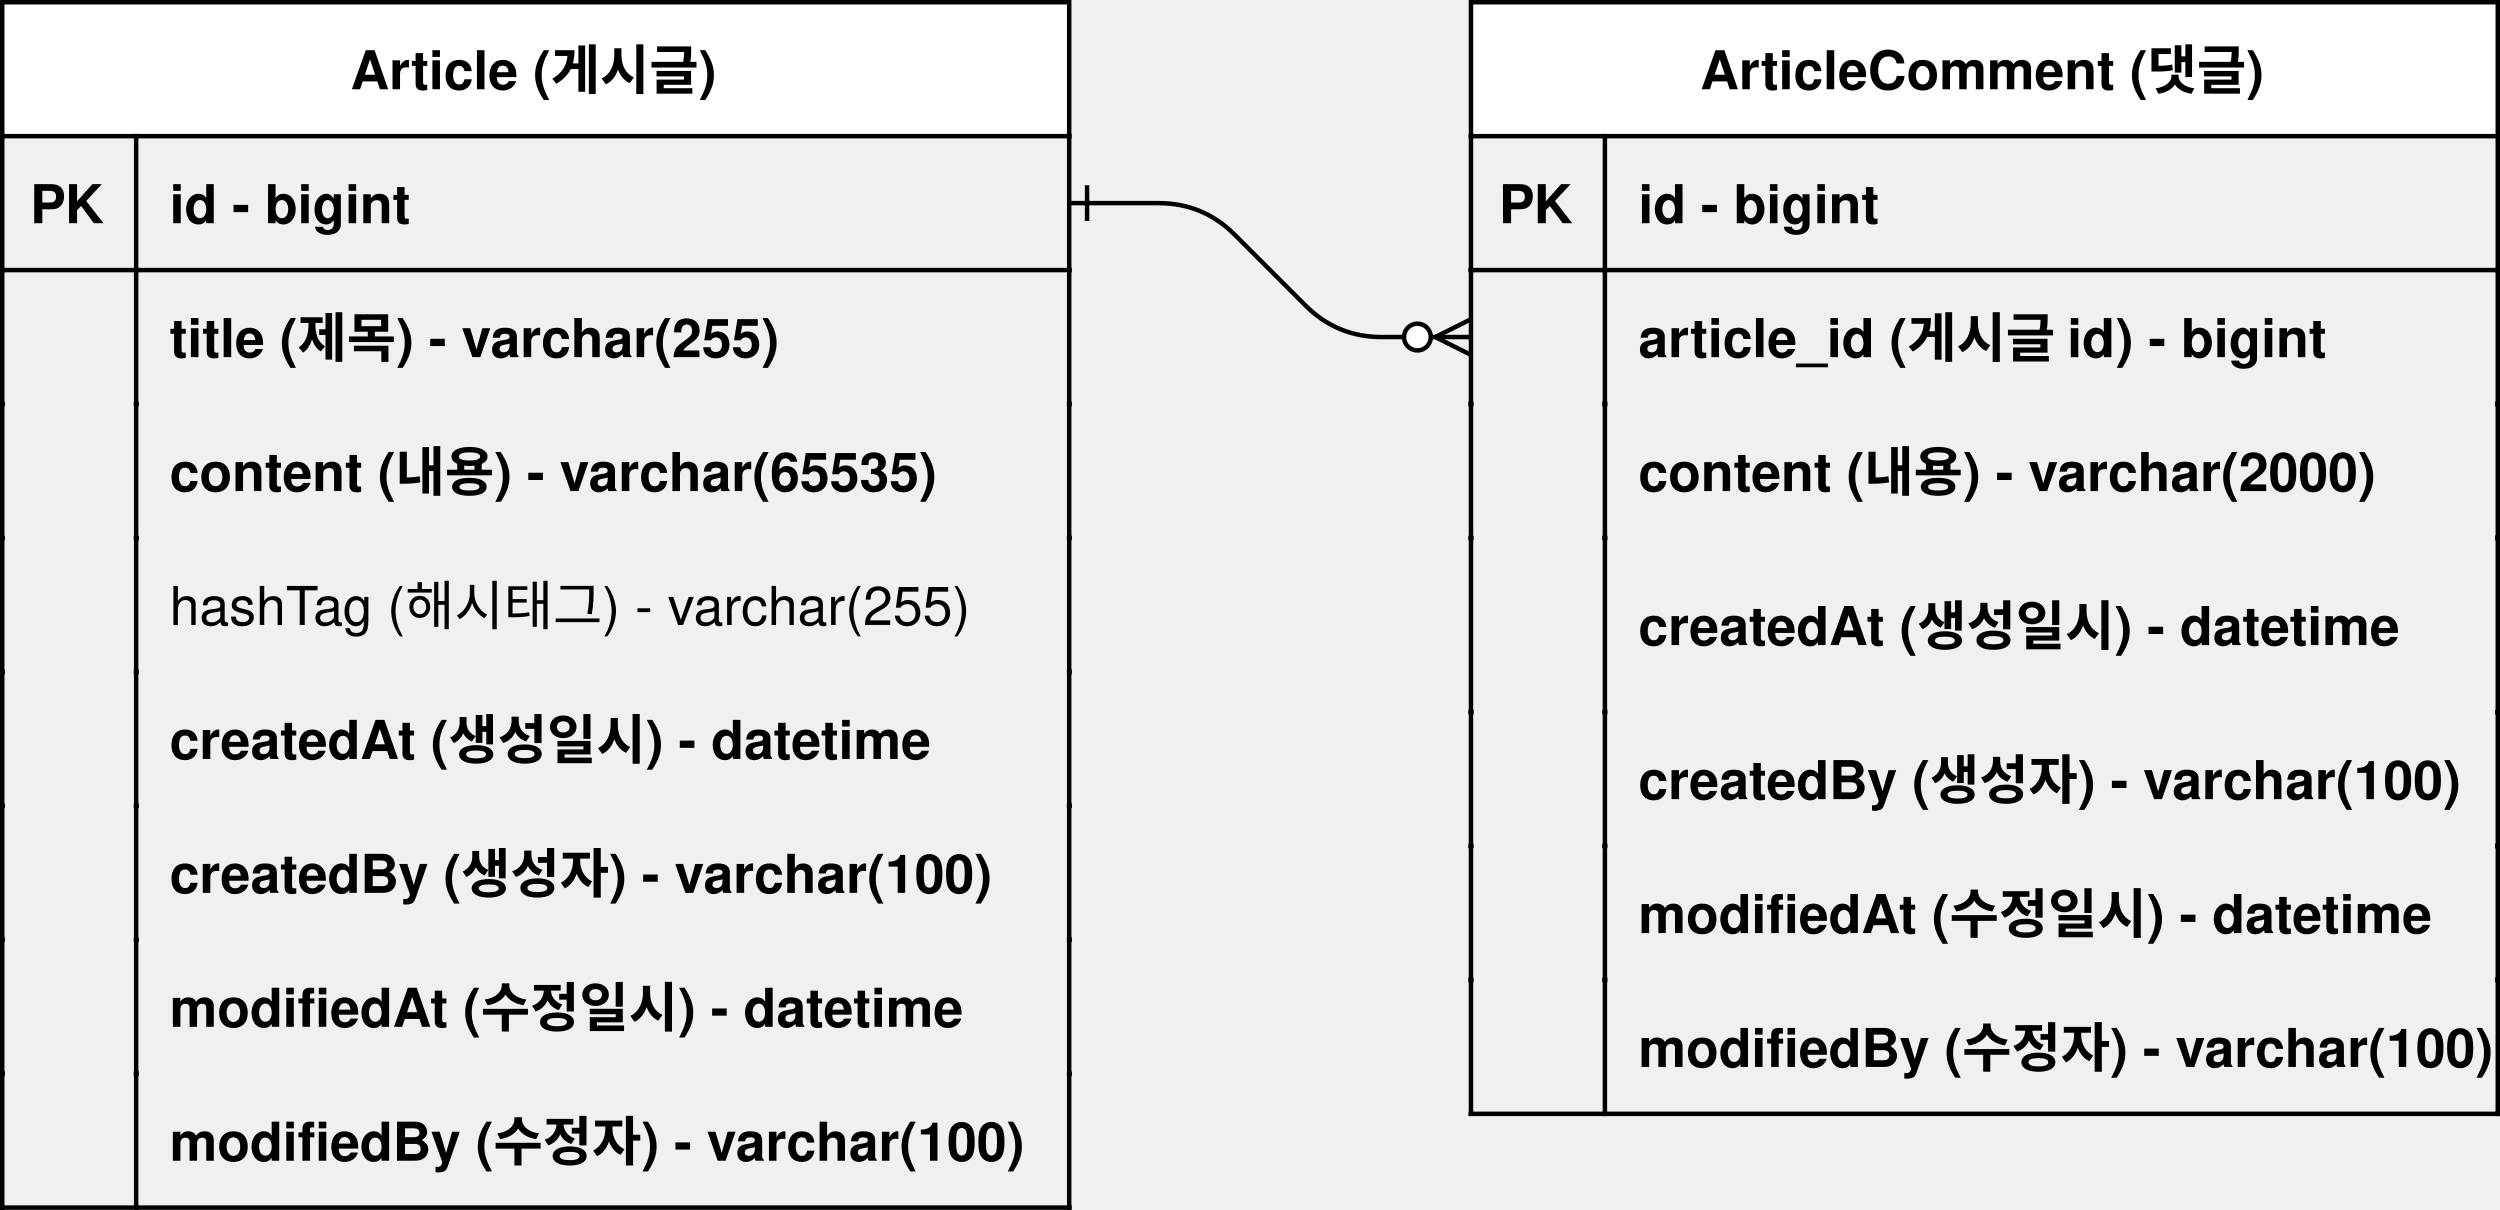
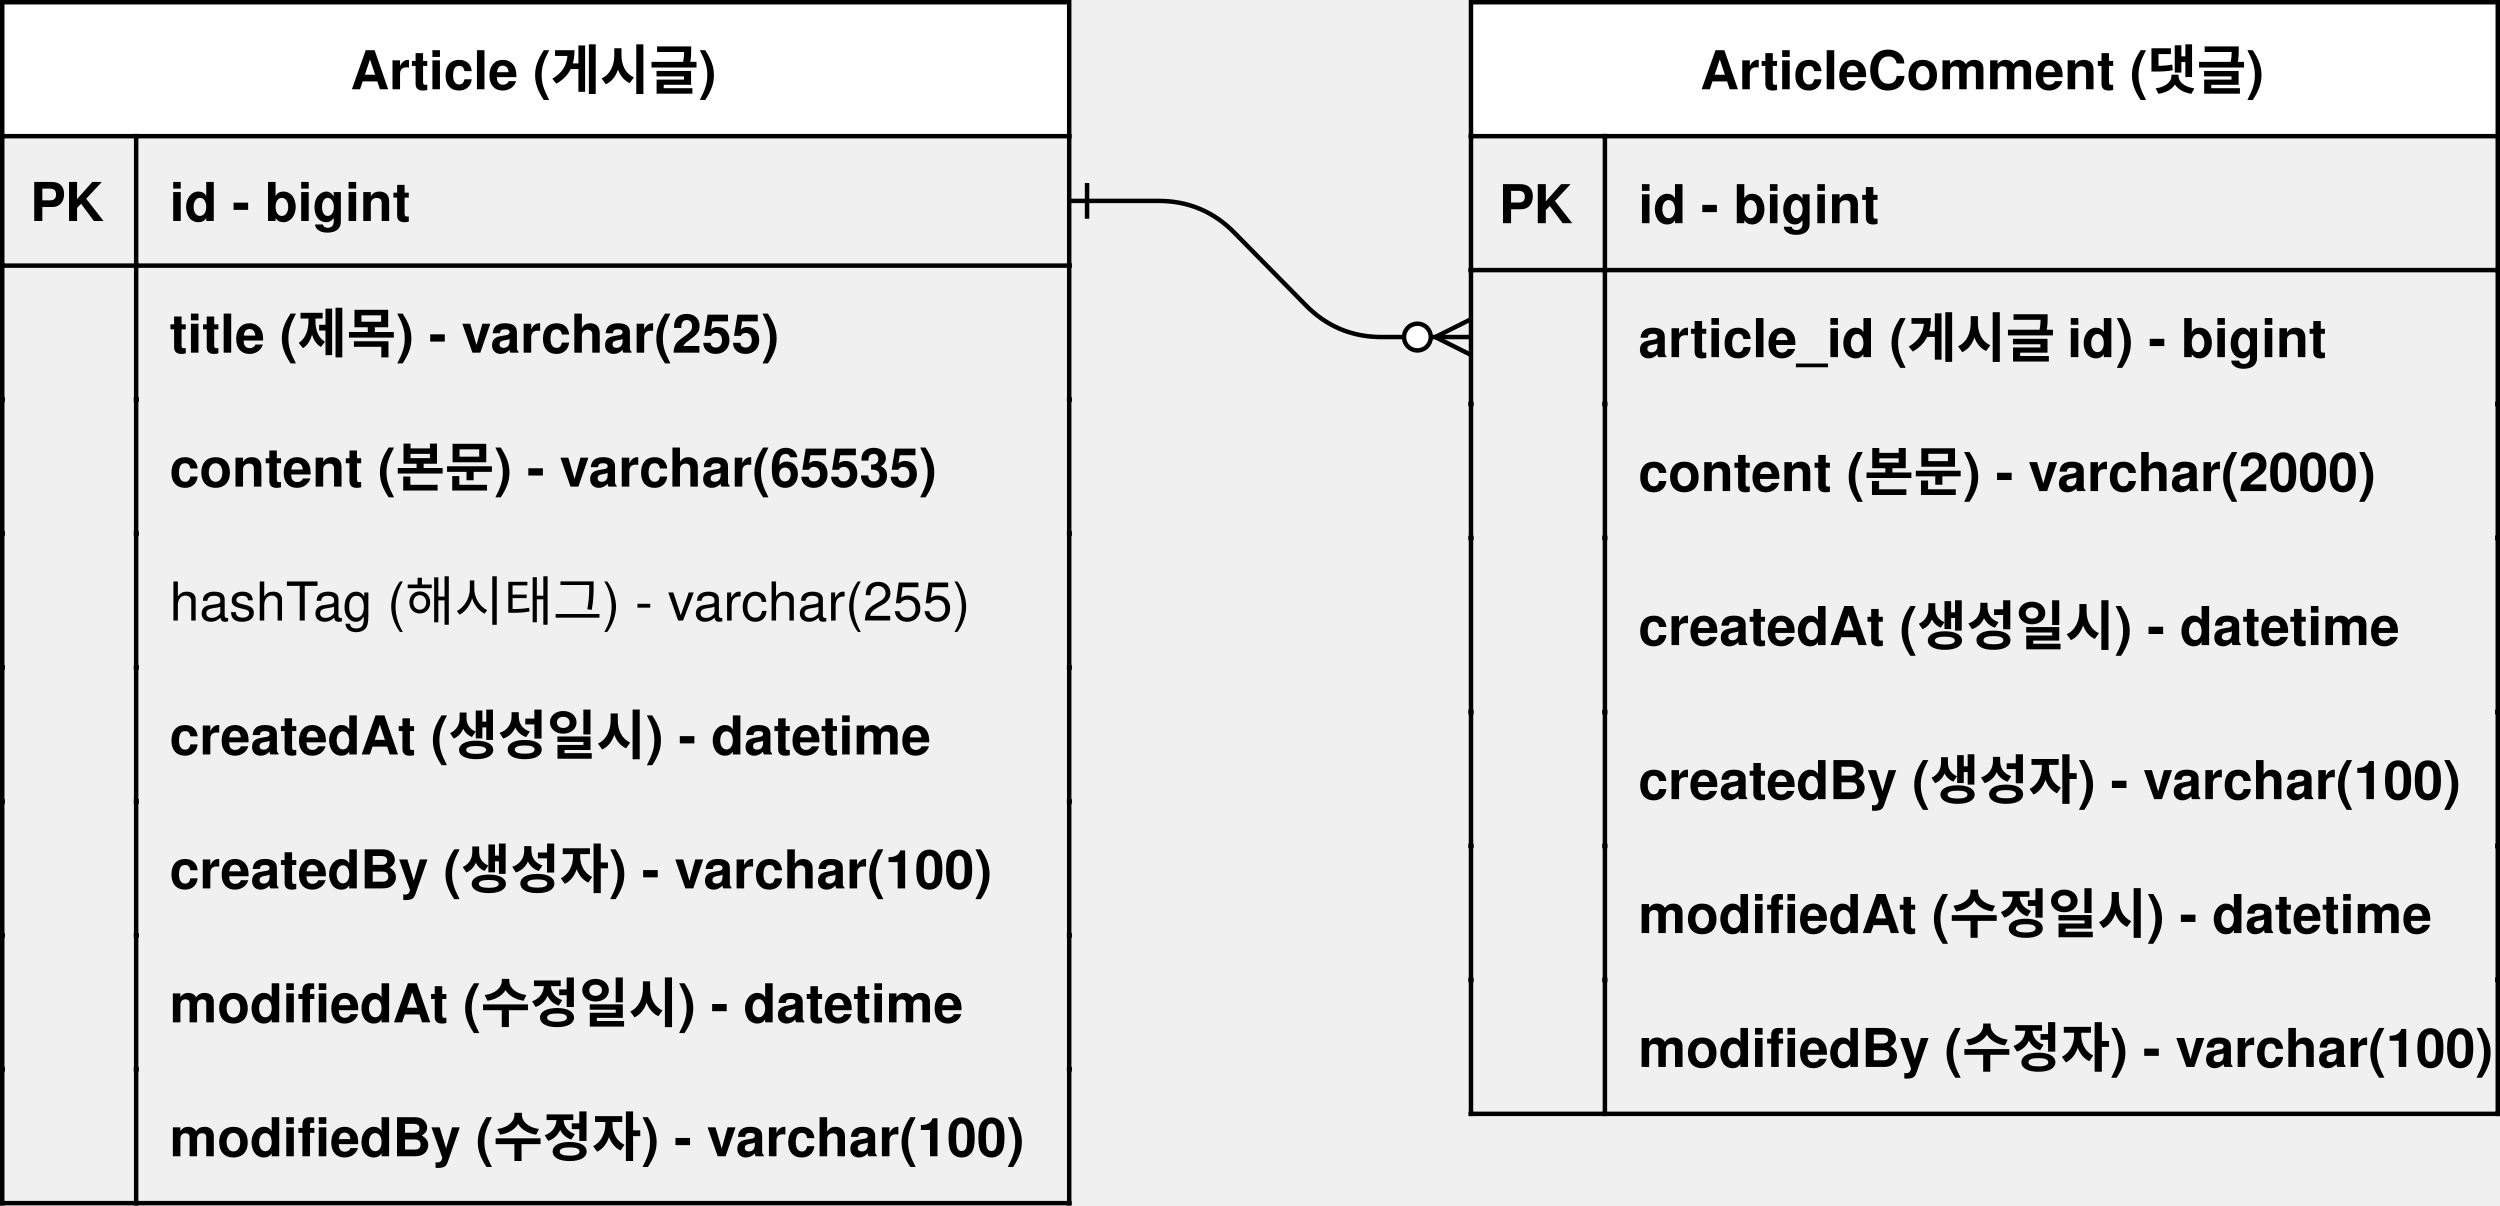
- <svg xmlns="http://www.w3.org/2000/svg" version="1.1" width="560px" height="271px" viewBox="-0.5 -0.5 560 271" content="&lt;mxfile host=&quot;app.diagrams.net&quot; modified=&quot;2023-02-26T11:45:58.565Z&quot; agent=&quot;5.0 (Macintosh; Intel Mac OS X 10_15_7) AppleWebKit/537.36 (KHTML, like Gecko) Chrome/110.0.0.0 Safari/537.36&quot; etag=&quot;Bq_Od84tD0nCk0x6bBaP&quot; version=&quot;20.8.22&quot; type=&quot;github&quot;&gt;&lt;diagram id=&quot;R2lEEEUBdFMjLlhIrx00&quot; name=&quot;Page-1&quot;&gt;7V1tb5s6GP01lroPnXhNyMdAk033tlLV7d77sXKDQ6wRnIGbJvv114BdkhgYKeRlgNRqYIzBPsfn8DzgFejOcvMlhKvFA3GRDzTF3QD9DmiaaugG+ycu2aYlw6GaFnghdnmlrOAb/oV4ocJLX7GLor2KlBCf4tV+4YwEAZrRvTIYhuRtv9qc+PtXXUEPSQXfZtCXS//DLl2kpZapZOVfEfYW4sqqwo8soajMC6IFdMnbXhHa0CkJKL/FRxQuYYACyo48wPAHCoE5WVAa93QMtCn7mce1P3uEeD6CKxx9npElK55FrMp0DpfYj4d5pyGbN8Qup0+A7oSE0HRruXGQH2MlYEjvaVpw9H0cwrjdCic4t+vt/Q+FBl/f9H/pw4P3OHy55a2sof/Kx5ePDd2KAUcuG3++yy6F6fYJ+ZBiEkyyIzYK3HGMLqs0efqFQvKdPMCAdd6OKAxpdowEvPoUs9vT71RRhe8rbF/uGr/PiLyGM1TSH42zO77pnTP5iHxBZIlouGUV3jLuvDNkscsbURgmnV3vsw9yhnjvDb5f45HghDB8wukGb4dPt4Fx0ETaJX7WLnwHDRnmfkOqOthviI2hh6jUENvY6XhWlLDjCKZoukSVcUjxjKGvKTdgMga2BiwHTBxg2WDkJCUWsJRPEqPYxFvFmxS+JNxJ4OdKo8f4M+2gEAdsmqT8mBHfh6sIJ9XTkgX23Xu4Ja9UNCT27DneIPcpFZq4LmPePWss4uSKp6zgc3wY+tgL2PaMkS2+oh2iiN3LPYwor1FIxzUKKdqU8kwcFadw9AQLdmio6SOZhtpQKWbcHsRH42n8fuoLoFjXKYb+E9NzGHgJZvuQxOPqhmT1PeEgL1jFVEThZI1SRU0Gn01yh/gkRjZIpSCplvTOtNkP66+jfDaByW7AYftqts9+4uohdUgQ0RDiBA7EgHpDMVg2JSt+HR/NxW2EfDTj7RdCKRPoIljLif97sDm4ulINXP1k2JoSto9/H4MuYZ2d+4liL7DroiCdlLGhwwzxHDBzEXgf9UM4DqdiVUSMyojsQKDnqHwZAryxbFiObg36jP4BpMgmr4EbnUSVBxLSrL6m3LLfF+wJL7gu2IXipnXtaAVnOPDu0zMHB7wwT8KLDSicqcqRM7WcJ5WaOwdRhl2W+/yHyobkfnBxubdqYXumWV91/IeVx7/14j6ScGXhl3jgdsBYSZ6zbTAeg/HoE5f9NQxnCxjeaKZZ/Oj9h4h/TpBblzRtVv5n9edyMIU/p/88r/969t7c23l02+nn/Ex4JGpU9oJC4R+dUfhzoZUf869wwlca/mLmtlr2c7stP9LH+ZA0DXkTy72lAduIDWCUp/sD09Rbo/wN0qZzwl8ht9sL/4eEX9Uurfxau5W//Q/8ud2WU+wLGC2+Qy9V/jswMrny8xT7HbB0kWsfAttqSwzQOHM6J/59uudk4m9eWvz/oHTPR6bwsJviLyd7ZiFiV3THVCR8YrG/SzYMwKZOHAHcATt75yrk32WnUbxEV0iLcwUBBSTqnA+Iz3Z6I2jeCKxLG4FaL8S7eidIyds9K1Dl8I57gb0t8YIJGCmHEYCqlHyA034bKGJQ93xAji17H2jGB94/jb2cD9R7x3P9PlAAQOt9QH7BsyQunuO9oMACI0u8Djb7oOADPOqeG8jvmHo3aMgNjIu7Qb3c3/W7waCjbiDn/YQb7IQFshv0YUFlCnXPCOSsI1/V4ZDlcvebA0YkvXVrOn7DnfKXSYcrcnLXdORIh2aMTqT84rV0N229MqwlM6HQ1nPXdBzpMvWwlXN9f9Cajo8gonU0+ycmbRfWdDTJizLzbpQnlZo7B1H6nN6p5D53TcdZ5b7lKb2iKLr14i6n9GD6wP2ciHzZSuqkbRHJtcMJasRwRQzqng30ybxT2UDuCo+z2kDLc3laR3N5OUs2j1rkwbSn0wm8It50Tvx1OVjsxb8Z8c9f5ZEH+6nyeXq9AO/q1T8l7/HqXzLeH1D/g9bOMWnl4K7/1rd5Gh1rBh+mVaXmzsGreguCezMoW/UxunAooNcL867fDMxuhgK6HOL1H/s2yqDuBQX1Voj1PlC26OPiPiB/snGFc77GLLa66QPiu8H+Y9+G3KCAR51zA0P+cqR3g2bcQFMv7QZGvfzf1buB0dH/CsSQU3/9x77NUqhFRsB2sz8kkFbP/vqDPvkf&lt;/diagram&gt;&lt;/mxfile&gt;" resource="https://app.diagrams.net/?src=about#Hsungjun1116%2Fproject-board%2Ffeature%252F%25238-domain%2Fdocument%2Fproject-board-erd.svg">
+ <svg xmlns="http://www.w3.org/2000/svg" version="1.1" width="560px" height="270px" viewBox="-0.5 -0.5 560 270" content="&lt;mxfile host=&quot;app.diagrams.net&quot; modified=&quot;2023-02-26T11:59:04.317Z&quot; agent=&quot;5.0 (Macintosh; Intel Mac OS X 10_15_7) AppleWebKit/537.36 (KHTML, like Gecko) Chrome/110.0.0.0 Safari/537.36&quot; etag=&quot;oW4-Bf6fDKKXwFblFPbM&quot; version=&quot;20.8.22&quot; type=&quot;github&quot;&gt;&lt;diagram id=&quot;R2lEEEUBdFMjLlhIrx00&quot; name=&quot;Page-1&quot;&gt;7V1bb6M4FP41SJ2HVlxzeQw0mdFuK1Wd7u5j5QaHWENwBtxc5tevDXZIYqCkkEsDUkYDxhywz+fv4xxsqhjObPU9BPPpI3ahr+iqu1KMe0XXNdMw6X+sZJ2UdLtaUuCFyOWV0oKf6A/khSovfUcujHYqEox9gua7hWMcBHBMdspAGOLlbrUJ9nevOgcelAp+joEvl/6HXDJNSnuWmpb/gMibiitrKj8yA6IyL4imwMXLnSK4IiMcEH6LTzCcgQAGhB55BOEvGCrWcEoIa+lA0Uf0N2G17zyMPR+COYruxnhGi8cRrTKagBnyWTdvGbK5IXo5Y6gYTogxSbZmKwf6zFfCDck9jXKObvohZHZLnODcLtYPv1QS/Fga/5LHR++p+3bLrSyA/877l/cNWYsOhy7tf75LL4XI+hn6gCAcDNMjNgzcAfMurTR8/gND/IIfQUAbb0cEhCQ9hgNefYTo7Rn3mqjC91W6LzeN32eE38MxLGiPztHNbnrrTN4j3yGeQRKuaYVlip0NQqbbuBGFYdzYxS76AEeItzG4ucYTRjFg+IAzTG6HD7eOuWciaRI/a9t9e4ZMa9eQpnV2DdE+9CCRDNGNrYanRTE6DkCKbkhQGYQEjan3dfVGGQ4UW1d6jjJ0lJ6t9J24pKf01G8SoujAm7NNAt5i7MTu50xjMP9T7iAABXSYJPgYY98H8wjF1ZOSKfLdB7DG70QYEnv2BK2g+5wQDatLkfdAjUUcXGzICjyzw8BHXkC3xxRs7Ip2CCN6Lw8gIrxGLhwXMCRwVYgzcVScwr0nULAFQ93oyzDUO/18xO24+GB/mh8PfeEo2nSCgP9M+RwEXuyzXZewfnVDPH+JMcgL5gyKMBwuYMKocefTQe5gHzPPBgkVxNXi1lk2/VGUO+qdpVj0Bhy6r6X79Meqh8TBQURCgGJ3QOqoJWTOsgme8+v4cCJuI+S9ybbfMCGUoPPcWgz8j53NnWuoJZ17NN9akm+f/j7Eu5g2duLHjD1FrguDZFAyQQepxzOcmemBTa/vu2N/KJb1iFnaI1suMDJYvsgD3FjaLQdbAz6FfwAItPF74EZHYeWO5GlaX1dv6b835AktuCy3C8ZN6trRHIxR4D0kZ3b2cGEdBRcrJXekqgeO1GKclDJ3CqB0m0z32Q+VNdG91S9H9wJs9dN9r5JvTzTqy/Z/t3T/f0DHRf19OLnvWzvFmO1LfqXhl3jgdpSBGj9n28pgoAz63zjtL0A4noLwRres/EfvL0L+GUFuVdAcyPyfB1Epc/Wi6FX7PeuMwO/RP6+Lv169pXs7iW4b/ZyfEo8EjdJakEv8vRMSf6Zr5cf8Cxzwpbo/H7lXTfuZzZYf6Vk+JElD3jC6tw2WWWG879CNfd7vWJZxNcxfI2waR/wlcrst8X+K+DXt3MyvXzfzX/8Df2az5RT7FETTF+AlzH+v9C3FNrdS7PdKzxC59m6GFnzVGKB25DSO/Nt0z9HI3zw3+X+hdM9nhnC3meQvJ3vGIaRXdAdEJHwY2d/HG6ZChw7doLt2+s5V0L9LTyNoBi8QFqcKAnJA1DgdENN2WiGoXwi65xYCrVqId/FKkIC3eVKgyeEd1wJ7XaAFQ6Wv7kcAmlowAef6ZSAPQc3TATm2bHWgHh3YuPh8OlDtHc/l60COA65eB+QXPDPsognaCQp6Sr8nXgdbbVDwCRw1Tw3kd0ytGtSkBsbZ1aBa7u/y1aDTUDWQ835CDbbCAlkN2rCgNISaJwRy1pGv6nDwbLY156BHgWRc3ZqOD7BT/DJpf0VO5pqOrGni4gVC/W+FG53sK+3WgpGQK+uZazoOVJlqvpVzfV9oTcdnPKI3NPsnBm0T1nTUiYsi8a4VJ6XMnQIobU7vWHTfOTvdX3lKLy+Kvnpyl1N6IHngfo1JvmgldWxbRHLXoQQVYrg8BDVPBtpk3rFkoH92GbjyXJ7e0FxexpLNgxZ5UO5pdAIvDzeNI39DDhZb8q+H/DW9LPsfK59nVAvwLp79E/Aezv61frVj39opBq0c3LVzfeuH0aFiUOEjHxeCq2oLglsxKBCDzK98nDIUMKqFeZcvBlYzQwFDDvHayb61Iqh5QUG1FWKtDhToQOZHP06qA/KUjQsc8xVGca+ZOiA+FNtO9q1JDXJw1Dg1MOWZI60a1KMGeuaHQE6pBma1/N/Fq4HZ0E+BmHLqr53sWy+ErkgI6G76hwSS6ulffzCG/wM=&lt;/diagram&gt;&lt;/mxfile&gt;" resource="https://app.diagrams.net/?src=about#Hsungjun1116%2Fproject-board%2Ffeature%252F%25238-domain%2Fdocument%2Fproject-board-erd.svg">
  <defs>
-     <clipPath id="mx-clip-0-30-30-30-0">
-       <rect x="0" y="30" width="30" height="30" />
+     <clipPath id="mx-clip-0-30-30-29-0">
+       <rect x="0" y="30" width="30" height="29" />
    </clipPath>
-     <clipPath id="mx-clip-36-30-203-30-0">
-       <rect x="36" y="30" width="203" height="30" />
+     <clipPath id="mx-clip-36-30-203-29-0">
+       <rect x="36" y="30" width="203" height="29" />
    </clipPath>
-     <clipPath id="mx-clip-36-60-203-30-0">
-       <rect x="36" y="60" width="203" height="30" />
+     <clipPath id="mx-clip-36-59-203-30-0">
+       <rect x="36" y="59" width="203" height="30" />
    </clipPath>
-     <clipPath id="mx-clip-36-90-203-30-0">
-       <rect x="36" y="90" width="203" height="30" />
+     <clipPath id="mx-clip-36-89-203-30-0">
+       <rect x="36" y="89" width="203" height="30" />
    </clipPath>
-     <clipPath id="mx-clip-36-120-203-30-0">
-       <rect x="36" y="120" width="203" height="30" />
+     <clipPath id="mx-clip-36-119-203-30-0">
+       <rect x="36" y="119" width="203" height="30" />
    </clipPath>
-     <clipPath id="mx-clip-36-150-203-30-0">
-       <rect x="36" y="150" width="203" height="30" />
+     <clipPath id="mx-clip-36-149-203-30-0">
+       <rect x="36" y="149" width="203" height="30" />
    </clipPath>
-     <clipPath id="mx-clip-36-180-203-30-0">
-       <rect x="36" y="180" width="203" height="30" />
+     <clipPath id="mx-clip-36-179-203-30-0">
+       <rect x="36" y="179" width="203" height="30" />
    </clipPath>
-     <clipPath id="mx-clip-36-210-203-30-0">
-       <rect x="36" y="210" width="203" height="30" />
+     <clipPath id="mx-clip-36-209-203-30-0">
+       <rect x="36" y="209" width="203" height="30" />
    </clipPath>
-     <clipPath id="mx-clip-36-240-203-30-0">
-       <rect x="36" y="240" width="203" height="30" />
+     <clipPath id="mx-clip-36-239-203-30-0">
+       <rect x="36" y="239" width="203" height="30" />
    </clipPath>
    <clipPath id="mx-clip-329-30-30-30-0">
      <rect x="329" y="30" width="30" height="30" />
    </clipPath>
    <clipPath id="mx-clip-365-30-194-30-0">
      <rect x="365" y="30" width="194" height="30" />
    </clipPath>
    <clipPath id="mx-clip-365-60-194-30-0">
      <rect x="365" y="60" width="194" height="30" />
    </clipPath>
    <clipPath id="mx-clip-365-90-194-30-0">
      <rect x="365" y="90" width="194" height="30" />
    </clipPath>
    <clipPath id="mx-clip-365-120-194-39-0">
      <rect x="365" y="120" width="194" height="39" />
    </clipPath>
    <clipPath id="mx-clip-365-159-194-30-0">
      <rect x="365" y="159" width="194" height="30" />
    </clipPath>
    <clipPath id="mx-clip-365-189-194-30-0">
      <rect x="365" y="189" width="194" height="30" />
    </clipPath>
    <clipPath id="mx-clip-365-219-194-30-0">
      <rect x="365" y="219" width="194" height="30" />
    </clipPath>
  </defs>
  <g>
-     <path d="M 239 45 L 259 45 Q 269 45 276.07 52.07 L 291.93 67.93 Q 299 75 309 75 L 329 75" fill="none" stroke="rgb(0, 0, 0)" stroke-miterlimit="10" pointer-events="stroke" />
-     <path d="M 243 41 L 243 49" fill="none" stroke="rgb(0, 0, 0)" stroke-miterlimit="10" pointer-events="all" />
+     <path d="M 239 44.5 L 259 44.5 Q 269 44.5 276.01 51.63 L 291.99 67.87 Q 299 75 309 75 L 329 75" fill="none" stroke="rgb(0, 0, 0)" stroke-miterlimit="10" pointer-events="stroke" />
+     <path d="M 243 40.5 L 243 48.5" fill="none" stroke="rgb(0, 0, 0)" stroke-miterlimit="10" pointer-events="all" />
    <ellipse cx="317" cy="75" rx="3" ry="3" fill="#ffffff" stroke="rgb(0, 0, 0)" pointer-events="all" />
    <path d="M 329 71 L 321 75 L 329 79" fill="none" stroke="rgb(0, 0, 0)" stroke-miterlimit="10" pointer-events="all" />
    <path d="M 0 30 L 0 0 L 239 0 L 239 30" fill="rgb(255, 255, 255)" stroke="rgb(0, 0, 0)" stroke-miterlimit="10" pointer-events="all" />
-     <path d="M 0 30 L 0 270 L 239 270 L 239 30" fill="none" stroke="rgb(0, 0, 0)" stroke-miterlimit="10" pointer-events="none" />
+     <path d="M 0 30 L 0 269 L 239 269 L 239 30" fill="none" stroke="rgb(0, 0, 0)" stroke-miterlimit="10" pointer-events="none" />
    <path d="M 0 30 L 239 30" fill="none" stroke="rgb(0, 0, 0)" stroke-miterlimit="10" pointer-events="none" />
-     <path d="M 30 30 L 30 60 L 30 90 L 30 120 L 30 150 L 30 180 L 30 210 L 30 240 L 30 270" fill="none" stroke="rgb(0, 0, 0)" stroke-miterlimit="10" pointer-events="none" />
+     <path d="M 30 30 L 30 59 L 30 89 L 30 119 L 30 149 L 30 179 L 30 209 L 30 239 L 30 269" fill="none" stroke="rgb(0, 0, 0)" stroke-miterlimit="10" pointer-events="none" />
    <g fill="rgb(0, 0, 0)" font-family="Helvetica" font-weight="bold" pointer-events="none" text-anchor="middle" font-size="12px">
      <text x="119" y="19.5">Article (게시글)</text>
    </g>
-     <path d="M 0 30 M 239 30 M 239 60 L 0 60" fill="none" stroke="rgb(0, 0, 0)" stroke-linecap="square" stroke-miterlimit="10" pointer-events="none" />
-     <path d="M 0 30 M 30 30 M 30 60 M 0 60" fill="none" stroke="rgb(0, 0, 0)" stroke-linecap="square" stroke-miterlimit="10" pointer-events="none" />
-     <g fill="rgb(0, 0, 0)" font-family="Helvetica" font-weight="bold" pointer-events="none" clip-path="url(#mx-clip-0-30-30-30-0)" text-anchor="middle" font-size="12px">
-       <text x="14.5" y="49.5">PK</text>
+     <path d="M 0 30 M 239 30 M 239 59 L 0 59" fill="none" stroke="rgb(0, 0, 0)" stroke-linecap="square" stroke-miterlimit="10" pointer-events="none" />
+     <path d="M 0 30 M 30 30 M 30 59 M 0 59" fill="none" stroke="rgb(0, 0, 0)" stroke-linecap="square" stroke-miterlimit="10" pointer-events="none" />
+     <g fill="rgb(0, 0, 0)" font-family="Helvetica" font-weight="bold" pointer-events="none" clip-path="url(#mx-clip-0-30-30-29-0)" text-anchor="middle" font-size="12px">
+       <text x="14.5" y="49">PK</text>
    </g>
-     <path d="M 30 30 M 239 30 M 239 60 M 30 60" fill="none" stroke="rgb(0, 0, 0)" stroke-linecap="square" stroke-miterlimit="10" pointer-events="none" />
-     <g fill="rgb(0, 0, 0)" font-family="Helvetica" font-weight="bold" text-decoration="underline" pointer-events="none" clip-path="url(#mx-clip-36-30-203-30-0)" font-size="12px">
-       <text x="37.5" y="49.5">id - bigint</text>
+     <path d="M 30 30 M 239 30 M 239 59 M 30 59" fill="none" stroke="rgb(0, 0, 0)" stroke-linecap="square" stroke-miterlimit="10" pointer-events="none" />
+     <g fill="rgb(0, 0, 0)" font-family="Helvetica" font-weight="bold" text-decoration="underline" pointer-events="none" clip-path="url(#mx-clip-36-30-203-29-0)" font-size="12px">
+       <text x="37.5" y="49">id - bigint</text>
    </g>
-     <path d="M 0 60 M 239 60 M 239 90 M 0 90" fill="none" stroke="rgb(0, 0, 0)" stroke-linecap="square" stroke-miterlimit="10" pointer-events="none" />
-     <path d="M 0 60 M 30 60 M 30 90 M 0 90" fill="none" stroke="rgb(0, 0, 0)" stroke-linecap="square" stroke-miterlimit="10" pointer-events="none" />
-     <path d="M 30 60 M 239 60 M 239 90 M 30 90" fill="none" stroke="rgb(0, 0, 0)" stroke-linecap="square" stroke-miterlimit="10" pointer-events="none" />
-     <g fill="rgb(0, 0, 0)" font-family="Helvetica" font-weight="bold" pointer-events="none" clip-path="url(#mx-clip-36-60-203-30-0)" font-size="12px">
-       <text x="37.5" y="79.5">title (제목) - varchar(255)</text>
+     <path d="M 0 59 M 239 59 M 239 89 M 0 89" fill="none" stroke="rgb(0, 0, 0)" stroke-linecap="square" stroke-miterlimit="10" pointer-events="none" />
+     <path d="M 0 59 M 30 59 M 30 89 M 0 89" fill="none" stroke="rgb(0, 0, 0)" stroke-linecap="square" stroke-miterlimit="10" pointer-events="none" />
+     <path d="M 30 59 M 239 59 M 239 89 M 30 89" fill="none" stroke="rgb(0, 0, 0)" stroke-linecap="square" stroke-miterlimit="10" pointer-events="none" />
+     <g fill="rgb(0, 0, 0)" font-family="Helvetica" font-weight="bold" pointer-events="none" clip-path="url(#mx-clip-36-59-203-30-0)" font-size="12px">
+       <text x="37.5" y="78.5">title (제목) - varchar(255)</text>
    </g>
-     <path d="M 0 90 M 239 90 M 239 120 M 0 120" fill="none" stroke="rgb(0, 0, 0)" stroke-linecap="square" stroke-miterlimit="10" pointer-events="none" />
-     <path d="M 0 90 M 30 90 M 30 120 M 0 120" fill="none" stroke="rgb(0, 0, 0)" stroke-linecap="square" stroke-miterlimit="10" pointer-events="none" />
-     <path d="M 30 90 M 239 90 M 239 120 M 30 120" fill="none" stroke="rgb(0, 0, 0)" stroke-linecap="square" stroke-miterlimit="10" pointer-events="none" />
-     <g fill="rgb(0, 0, 0)" font-family="Helvetica" font-weight="bold" pointer-events="none" clip-path="url(#mx-clip-36-90-203-30-0)" font-size="12px">
-       <text x="37.5" y="109.5">content (내용) - varchar(65535)</text>
+     <path d="M 0 89 M 239 89 M 239 119 M 0 119" fill="none" stroke="rgb(0, 0, 0)" stroke-linecap="square" stroke-miterlimit="10" pointer-events="none" />
+     <path d="M 0 89 M 30 89 M 30 119 M 0 119" fill="none" stroke="rgb(0, 0, 0)" stroke-linecap="square" stroke-miterlimit="10" pointer-events="none" />
+     <path d="M 30 89 M 239 89 M 239 119 M 30 119" fill="none" stroke="rgb(0, 0, 0)" stroke-linecap="square" stroke-miterlimit="10" pointer-events="none" />
+     <g fill="rgb(0, 0, 0)" font-family="Helvetica" font-weight="bold" pointer-events="none" clip-path="url(#mx-clip-36-89-203-30-0)" font-size="12px">
+       <text x="37.5" y="108.5">content (본문) - varchar(65535)</text>
    </g>
-     <path d="M 0 120 M 239 120 M 239 150 M 0 150" fill="none" stroke="rgb(0, 0, 0)" stroke-linecap="square" stroke-miterlimit="10" pointer-events="none" />
-     <path d="M 0 120 M 30 120 M 30 150 M 0 150" fill="none" stroke="rgb(0, 0, 0)" stroke-linecap="square" stroke-miterlimit="10" pointer-events="none" />
-     <path d="M 30 120 M 239 120 M 239 150 M 30 150" fill="none" stroke="rgb(0, 0, 0)" stroke-linecap="square" stroke-miterlimit="10" pointer-events="none" />
-     <g fill="rgb(0, 0, 0)" font-family="Helvetica" pointer-events="none" clip-path="url(#mx-clip-36-120-203-30-0)" font-size="12px">
-       <text x="37.5" y="139.5">hashTag (해시태그) - varchar(255)</text>
+     <path d="M 0 119 M 239 119 M 239 149 M 0 149" fill="none" stroke="rgb(0, 0, 0)" stroke-linecap="square" stroke-miterlimit="10" pointer-events="none" />
+     <path d="M 0 119 M 30 119 M 30 149 M 0 149" fill="none" stroke="rgb(0, 0, 0)" stroke-linecap="square" stroke-miterlimit="10" pointer-events="none" />
+     <path d="M 30 119 M 239 119 M 239 149 M 30 149" fill="none" stroke="rgb(0, 0, 0)" stroke-linecap="square" stroke-miterlimit="10" pointer-events="none" />
+     <g fill="rgb(0, 0, 0)" font-family="Helvetica" pointer-events="none" clip-path="url(#mx-clip-36-119-203-30-0)" font-size="12px">
+       <text x="37.5" y="138.5">hashTag (해시태그) - varchar(255)</text>
    </g>
-     <path d="M 0 150 M 239 150 M 239 180 M 0 180" fill="none" stroke="rgb(0, 0, 0)" stroke-linecap="square" stroke-miterlimit="10" pointer-events="none" />
-     <path d="M 0 150 M 30 150 M 30 180 M 0 180" fill="none" stroke="rgb(0, 0, 0)" stroke-linecap="square" stroke-miterlimit="10" pointer-events="none" />
-     <path d="M 30 150 M 239 150 M 239 180 M 30 180" fill="none" stroke="rgb(0, 0, 0)" stroke-linecap="square" stroke-miterlimit="10" pointer-events="none" />
-     <g fill="rgb(0, 0, 0)" font-family="Helvetica" font-weight="bold" pointer-events="none" clip-path="url(#mx-clip-36-150-203-30-0)" font-size="12px">
-       <text x="37.5" y="169.5">createdAt (생성일시) - datetime</text>
+     <path d="M 0 149 M 239 149 M 239 179 M 0 179" fill="none" stroke="rgb(0, 0, 0)" stroke-linecap="square" stroke-miterlimit="10" pointer-events="none" />
+     <path d="M 0 149 M 30 149 M 30 179 M 0 179" fill="none" stroke="rgb(0, 0, 0)" stroke-linecap="square" stroke-miterlimit="10" pointer-events="none" />
+     <path d="M 30 149 M 239 149 M 239 179 M 30 179" fill="none" stroke="rgb(0, 0, 0)" stroke-linecap="square" stroke-miterlimit="10" pointer-events="none" />
+     <g fill="rgb(0, 0, 0)" font-family="Helvetica" font-weight="bold" pointer-events="none" clip-path="url(#mx-clip-36-149-203-30-0)" font-size="12px">
+       <text x="37.5" y="168.5">createdAt (생성일시) - datetime</text>
    </g>
-     <path d="M 0 180 M 239 180 M 239 210 M 0 210" fill="none" stroke="rgb(0, 0, 0)" stroke-linecap="square" stroke-miterlimit="10" pointer-events="none" />
-     <path d="M 0 180 M 30 180 M 30 210 M 0 210" fill="none" stroke="rgb(0, 0, 0)" stroke-linecap="square" stroke-miterlimit="10" pointer-events="none" />
-     <path d="M 30 180 M 239 180 M 239 210 M 30 210" fill="none" stroke="rgb(0, 0, 0)" stroke-linecap="square" stroke-miterlimit="10" pointer-events="none" />
-     <g fill="rgb(0, 0, 0)" font-family="Helvetica" font-weight="bold" pointer-events="none" clip-path="url(#mx-clip-36-180-203-30-0)" font-size="12px">
-       <text x="37.5" y="199.5">createdBy (생성자) - varchar(100)</text>
+     <path d="M 0 179 M 239 179 M 239 209 M 0 209" fill="none" stroke="rgb(0, 0, 0)" stroke-linecap="square" stroke-miterlimit="10" pointer-events="none" />
+     <path d="M 0 179 M 30 179 M 30 209 M 0 209" fill="none" stroke="rgb(0, 0, 0)" stroke-linecap="square" stroke-miterlimit="10" pointer-events="none" />
+     <path d="M 30 179 M 239 179 M 239 209 M 30 209" fill="none" stroke="rgb(0, 0, 0)" stroke-linecap="square" stroke-miterlimit="10" pointer-events="none" />
+     <g fill="rgb(0, 0, 0)" font-family="Helvetica" font-weight="bold" pointer-events="none" clip-path="url(#mx-clip-36-179-203-30-0)" font-size="12px">
+       <text x="37.5" y="198.5">createdBy (생성자) - varchar(100)</text>
    </g>
-     <path d="M 0 210 M 239 210 M 239 240 M 0 240" fill="none" stroke="rgb(0, 0, 0)" stroke-linecap="square" stroke-miterlimit="10" pointer-events="none" />
-     <path d="M 0 210 M 30 210 M 30 240 M 0 240" fill="none" stroke="rgb(0, 0, 0)" stroke-linecap="square" stroke-miterlimit="10" pointer-events="none" />
-     <path d="M 30 210 M 239 210 M 239 240 M 30 240" fill="none" stroke="rgb(0, 0, 0)" stroke-linecap="square" stroke-miterlimit="10" pointer-events="none" />
-     <g fill="rgb(0, 0, 0)" font-family="Helvetica" font-weight="bold" pointer-events="none" clip-path="url(#mx-clip-36-210-203-30-0)" font-size="12px">
-       <text x="37.5" y="229.5">modifiedAt (수정일시) - datetime</text>
+     <path d="M 0 209 M 239 209 M 239 239 M 0 239" fill="none" stroke="rgb(0, 0, 0)" stroke-linecap="square" stroke-miterlimit="10" pointer-events="none" />
+     <path d="M 0 209 M 30 209 M 30 239 M 0 239" fill="none" stroke="rgb(0, 0, 0)" stroke-linecap="square" stroke-miterlimit="10" pointer-events="none" />
+     <path d="M 30 209 M 239 209 M 239 239 M 30 239" fill="none" stroke="rgb(0, 0, 0)" stroke-linecap="square" stroke-miterlimit="10" pointer-events="none" />
+     <g fill="rgb(0, 0, 0)" font-family="Helvetica" font-weight="bold" pointer-events="none" clip-path="url(#mx-clip-36-209-203-30-0)" font-size="12px">
+       <text x="37.5" y="228.5">modifiedAt (수정일시) - datetime</text>
    </g>
-     <path d="M 0 240 M 239 240 M 239 270 M 0 270" fill="none" stroke="rgb(0, 0, 0)" stroke-linecap="square" stroke-miterlimit="10" pointer-events="none" />
-     <path d="M 0 240 M 30 240 M 30 270 M 0 270" fill="none" stroke="rgb(0, 0, 0)" stroke-linecap="square" stroke-miterlimit="10" pointer-events="none" />
-     <path d="M 30 240 M 239 240 M 239 270 M 30 270" fill="none" stroke="rgb(0, 0, 0)" stroke-linecap="square" stroke-miterlimit="10" pointer-events="none" />
-     <g fill="rgb(0, 0, 0)" font-family="Helvetica" font-weight="bold" pointer-events="none" clip-path="url(#mx-clip-36-240-203-30-0)" font-size="12px">
-       <text x="37.5" y="259.5">modifiedBy (수정자) - varchar(100)</text>
+     <path d="M 0 239 M 239 239 M 239 269 M 0 269" fill="none" stroke="rgb(0, 0, 0)" stroke-linecap="square" stroke-miterlimit="10" pointer-events="none" />
+     <path d="M 0 239 M 30 239 M 30 269 M 0 269" fill="none" stroke="rgb(0, 0, 0)" stroke-linecap="square" stroke-miterlimit="10" pointer-events="none" />
+     <path d="M 30 239 M 239 239 M 239 269 M 30 269" fill="none" stroke="rgb(0, 0, 0)" stroke-linecap="square" stroke-miterlimit="10" pointer-events="none" />
+     <g fill="rgb(0, 0, 0)" font-family="Helvetica" font-weight="bold" pointer-events="none" clip-path="url(#mx-clip-36-239-203-30-0)" font-size="12px">
+       <text x="37.5" y="258.5">modifiedBy (수정자) - varchar(100)</text>
    </g>
    <path d="M 329 30 L 329 0 L 559 0 L 559 30" fill="rgb(255, 255, 255)" stroke="rgb(0, 0, 0)" stroke-miterlimit="10" pointer-events="none" />
    <path d="M 329 30 L 329 249 L 559 249 L 559 30" fill="none" stroke="rgb(0, 0, 0)" stroke-miterlimit="10" pointer-events="none" />
    <path d="M 329 30 L 559 30" fill="none" stroke="rgb(0, 0, 0)" stroke-miterlimit="10" pointer-events="none" />
    <path d="M 359 30 L 359 60 L 359 90 L 359 120 L 359 159 L 359 189 L 359 219 L 359 249" fill="none" stroke="rgb(0, 0, 0)" stroke-miterlimit="10" pointer-events="none" />
    <g fill="rgb(0, 0, 0)" font-family="Helvetica" font-weight="bold" pointer-events="none" text-anchor="middle" font-size="12px">
      <text x="443.5" y="19.5">ArticleComment (댓글)</text>
    </g>
    <path d="M 329 30 M 559 30 M 559 60 L 329 60" fill="none" stroke="rgb(0, 0, 0)" stroke-linecap="square" stroke-miterlimit="10" pointer-events="none" />
    <path d="M 329 30 M 359 30 M 359 60 M 329 60" fill="none" stroke="rgb(0, 0, 0)" stroke-linecap="square" stroke-miterlimit="10" pointer-events="none" />
    <g fill="rgb(0, 0, 0)" font-family="Helvetica" font-weight="bold" pointer-events="none" clip-path="url(#mx-clip-329-30-30-30-0)" text-anchor="middle" font-size="12px">
      <text x="343.5" y="49.5">PK</text>
    </g>
    <path d="M 359 30 M 559 30 M 559 60 M 359 60" fill="none" stroke="rgb(0, 0, 0)" stroke-linecap="square" stroke-miterlimit="10" pointer-events="none" />
    <g fill="rgb(0, 0, 0)" font-family="Helvetica" font-weight="bold" text-decoration="underline" pointer-events="none" clip-path="url(#mx-clip-365-30-194-30-0)" font-size="12px">
      <text x="366.5" y="49.5">id - bigint</text>
    </g>
    <path d="M 329 60 M 559 60 M 559 90 M 329 90" fill="none" stroke="rgb(0, 0, 0)" stroke-linecap="square" stroke-miterlimit="10" pointer-events="none" />
    <path d="M 329 60 M 359 60 M 359 90 M 329 90" fill="none" stroke="rgb(0, 0, 0)" stroke-linecap="square" stroke-miterlimit="10" pointer-events="none" />
    <path d="M 359 60 M 559 60 M 559 90 M 359 90" fill="none" stroke="rgb(0, 0, 0)" stroke-linecap="square" stroke-miterlimit="10" pointer-events="none" />
    <g fill="rgb(0, 0, 0)" font-family="Helvetica" font-weight="bold" pointer-events="none" clip-path="url(#mx-clip-365-60-194-30-0)" font-size="12px">
      <text x="366.5" y="79.5">article_id (게시글 id) - bigint</text>
    </g>
    <path d="M 329 90 M 559 90 M 559 120 M 329 120" fill="none" stroke="rgb(0, 0, 0)" stroke-linecap="square" stroke-miterlimit="10" pointer-events="none" />
    <path d="M 329 90 M 359 90 M 359 120 M 329 120" fill="none" stroke="rgb(0, 0, 0)" stroke-linecap="square" stroke-miterlimit="10" pointer-events="none" />
    <path d="M 359 90 M 559 90 M 559 120 M 359 120" fill="none" stroke="rgb(0, 0, 0)" stroke-linecap="square" stroke-miterlimit="10" pointer-events="none" />
    <g fill="rgb(0, 0, 0)" font-family="Helvetica" font-weight="bold" pointer-events="none" clip-path="url(#mx-clip-365-90-194-30-0)" font-size="12px">
-       <text x="366.5" y="109.5">content (내용) - varchar(2000)</text>
+       <text x="366.5" y="109.5">content (본문) - varchar(2000)</text>
    </g>
    <path d="M 329 120 M 559 120 M 559 159 M 329 159" fill="none" stroke="rgb(0, 0, 0)" stroke-linecap="square" stroke-miterlimit="10" pointer-events="none" />
    <path d="M 329 120 M 359 120 M 359 159 M 329 159" fill="none" stroke="rgb(0, 0, 0)" stroke-linecap="square" stroke-miterlimit="10" pointer-events="none" />
    <path d="M 359 120 M 559 120 M 559 159 M 359 159" fill="none" stroke="rgb(0, 0, 0)" stroke-linecap="square" stroke-miterlimit="10" pointer-events="none" />
    <g fill="rgb(0, 0, 0)" font-family="Helvetica" font-weight="bold" pointer-events="none" clip-path="url(#mx-clip-365-120-194-39-0)" font-size="12px">
      <text x="366.5" y="144">createdAt (생성일시) - datetime</text>
    </g>
    <path d="M 329 159 M 559 159 M 559 189 M 329 189" fill="none" stroke="rgb(0, 0, 0)" stroke-linecap="square" stroke-miterlimit="10" pointer-events="none" />
    <path d="M 329 159 M 359 159 M 359 189 M 329 189" fill="none" stroke="rgb(0, 0, 0)" stroke-linecap="square" stroke-miterlimit="10" pointer-events="none" />
    <path d="M 359 159 M 559 159 M 559 189 M 359 189" fill="none" stroke="rgb(0, 0, 0)" stroke-linecap="square" stroke-miterlimit="10" pointer-events="none" />
    <g fill="rgb(0, 0, 0)" font-family="Helvetica" font-weight="bold" pointer-events="none" clip-path="url(#mx-clip-365-159-194-30-0)" font-size="12px">
      <text x="366.5" y="178.5">createdBy (생성자) - varchar(100)</text>
    </g>
    <path d="M 329 189 M 559 189 M 559 219 M 329 219" fill="none" stroke="rgb(0, 0, 0)" stroke-linecap="square" stroke-miterlimit="10" pointer-events="none" />
    <path d="M 329 189 M 359 189 M 359 219 M 329 219" fill="none" stroke="rgb(0, 0, 0)" stroke-linecap="square" stroke-miterlimit="10" pointer-events="none" />
    <path d="M 359 189 M 559 189 M 559 219 M 359 219" fill="none" stroke="rgb(0, 0, 0)" stroke-linecap="square" stroke-miterlimit="10" pointer-events="none" />
    <g fill="rgb(0, 0, 0)" font-family="Helvetica" font-weight="bold" pointer-events="none" clip-path="url(#mx-clip-365-189-194-30-0)" font-size="12px">
      <text x="366.5" y="208.5">modifiedAt (수정일시) - datetime</text>
    </g>
    <path d="M 329 219 M 559 219 M 559 249 M 329 249" fill="none" stroke="rgb(0, 0, 0)" stroke-linecap="square" stroke-miterlimit="10" pointer-events="none" />
    <path d="M 329 219 M 359 219 M 359 249 M 329 249" fill="none" stroke="rgb(0, 0, 0)" stroke-linecap="square" stroke-miterlimit="10" pointer-events="none" />
    <path d="M 359 219 M 559 219 M 559 249 M 359 249" fill="none" stroke="rgb(0, 0, 0)" stroke-linecap="square" stroke-miterlimit="10" pointer-events="none" />
    <g fill="rgb(0, 0, 0)" font-family="Helvetica" font-weight="bold" pointer-events="none" clip-path="url(#mx-clip-365-219-194-30-0)" font-size="12px">
      <text x="366.5" y="238.5">modifiedBy (수정자) - varchar(100)</text>
    </g>
  </g>
</svg>
